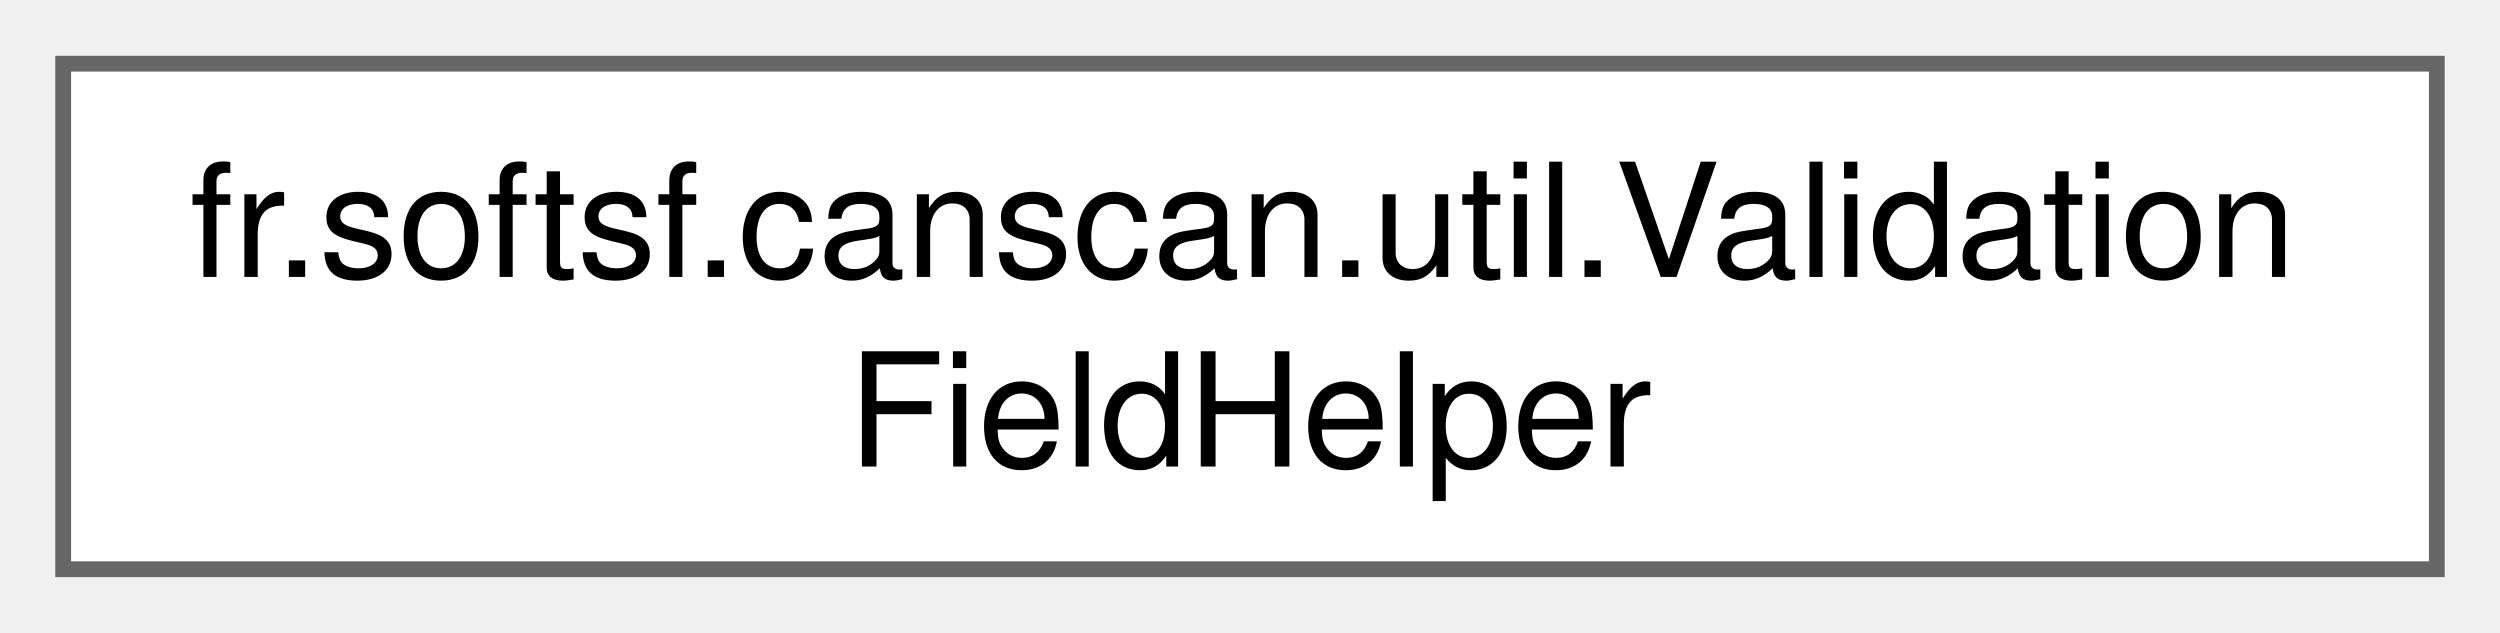
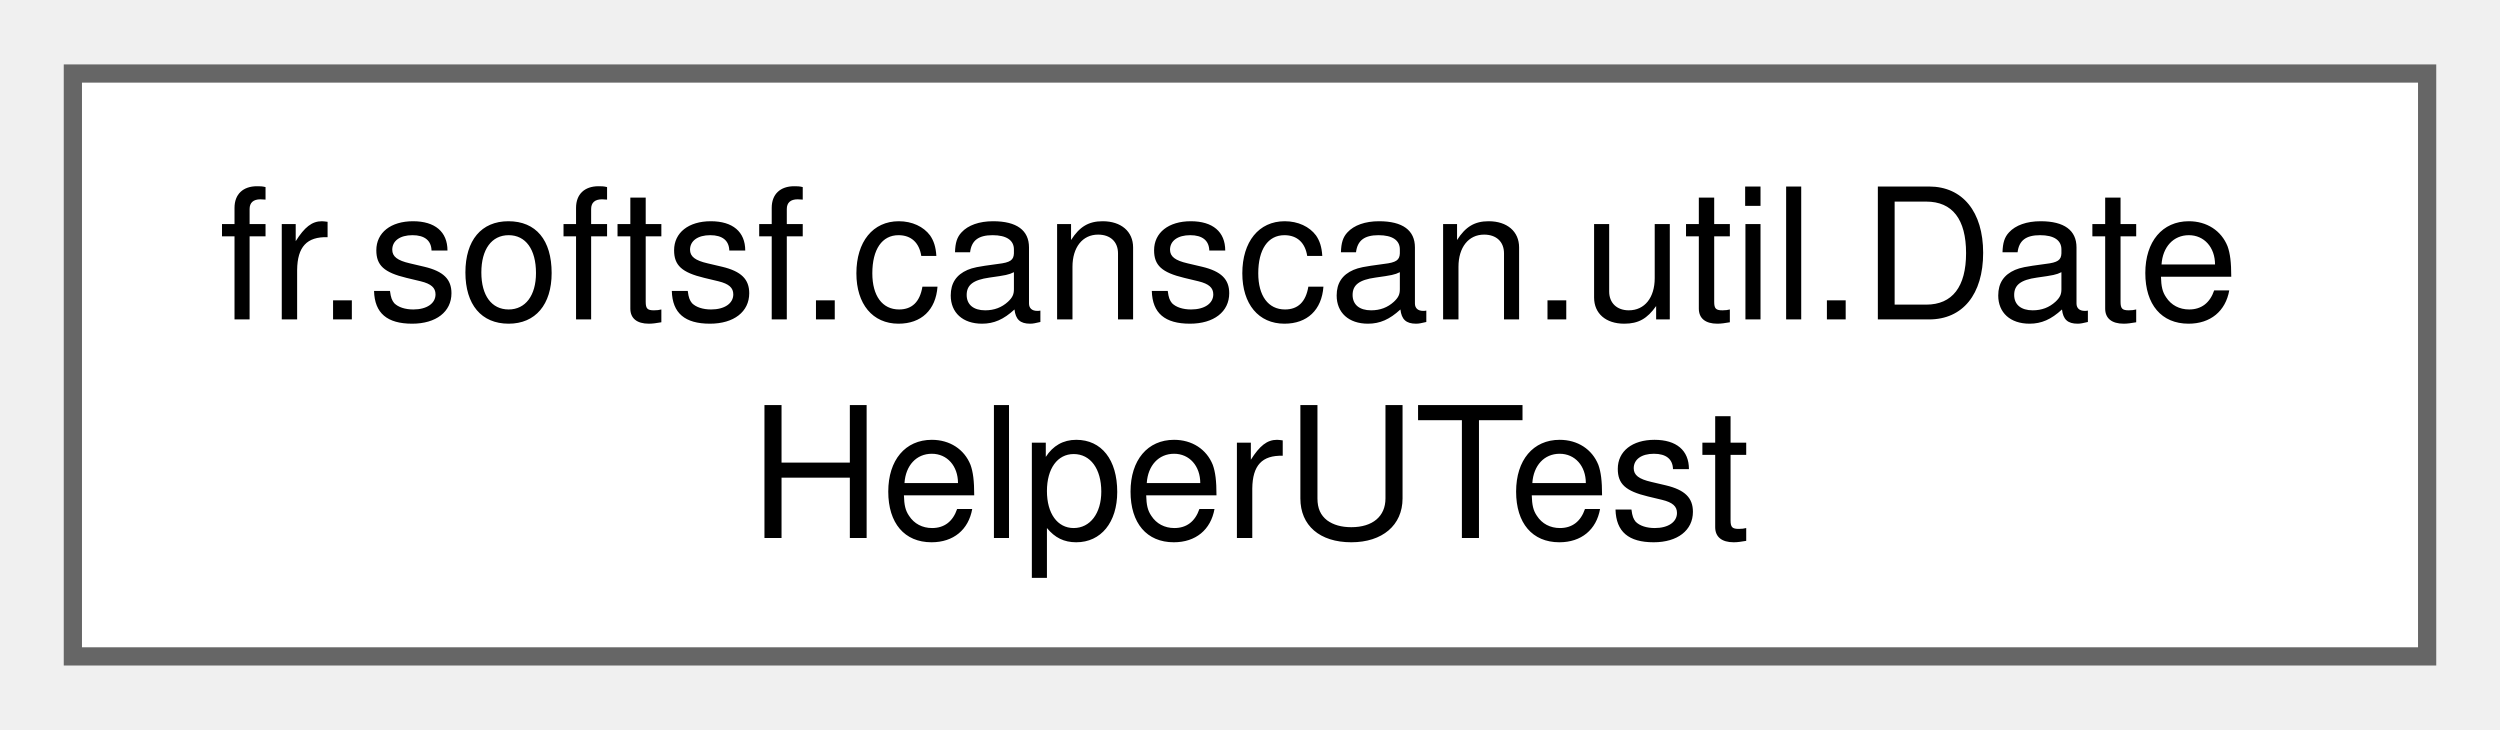
- <svg xmlns="http://www.w3.org/2000/svg" xmlns:xlink="http://www.w3.org/1999/xlink" width="158pt" height="40pt" viewBox="0.00 0.00 158.25 40.00">
+ <svg xmlns="http://www.w3.org/2000/svg" xmlns:xlink="http://www.w3.org/1999/xlink" width="137pt" height="40pt" viewBox="0.00 0.00 137.25 40.00">
  <g id="graph0" class="graph" transform="scale(1 1) rotate(0) translate(4 36)">
    <g id="Node000000" class="node">
      <g id="a_Node000000">
-         <a xlink:href="enumfr_1_1softsf_1_1canscan_1_1util_1_1_validation_field_helper.html" target="_top" xlink:title="Validates and sanitizes user input for QR code parameters.">
-           <polygon fill="white" stroke="#666666" points="150.25,-32 0,-32 0,0 150.25,0 150.25,-32" />
-           <text text-anchor="start" x="8" y="-18.5" font-family="Helvetica,sans-Serif" font-size="10.00">fr.softsf.canscan.util.Validation</text>
-           <text text-anchor="middle" x="75.12" y="-6.5" font-family="Helvetica,sans-Serif" font-size="10.00">FieldHelper</text>
+         <a xlink:href="classfr_1_1softsf_1_1canscan_1_1util_1_1_date_helper_u_test.html" target="_top" xlink:title=" ">
+           <polygon fill="white" stroke="#666666" points="129.25,-32 0,-32 0,0 129.25,0 129.25,-32" />
+           <text text-anchor="start" x="8" y="-18.5" font-family="Helvetica,sans-Serif" font-size="10.00">fr.softsf.canscan.util.Date</text>
+           <text text-anchor="middle" x="64.62" y="-6.5" font-family="Helvetica,sans-Serif" font-size="10.00">HelperUTest</text>
        </a>
      </g>
    </g>
  </g>
</svg>
